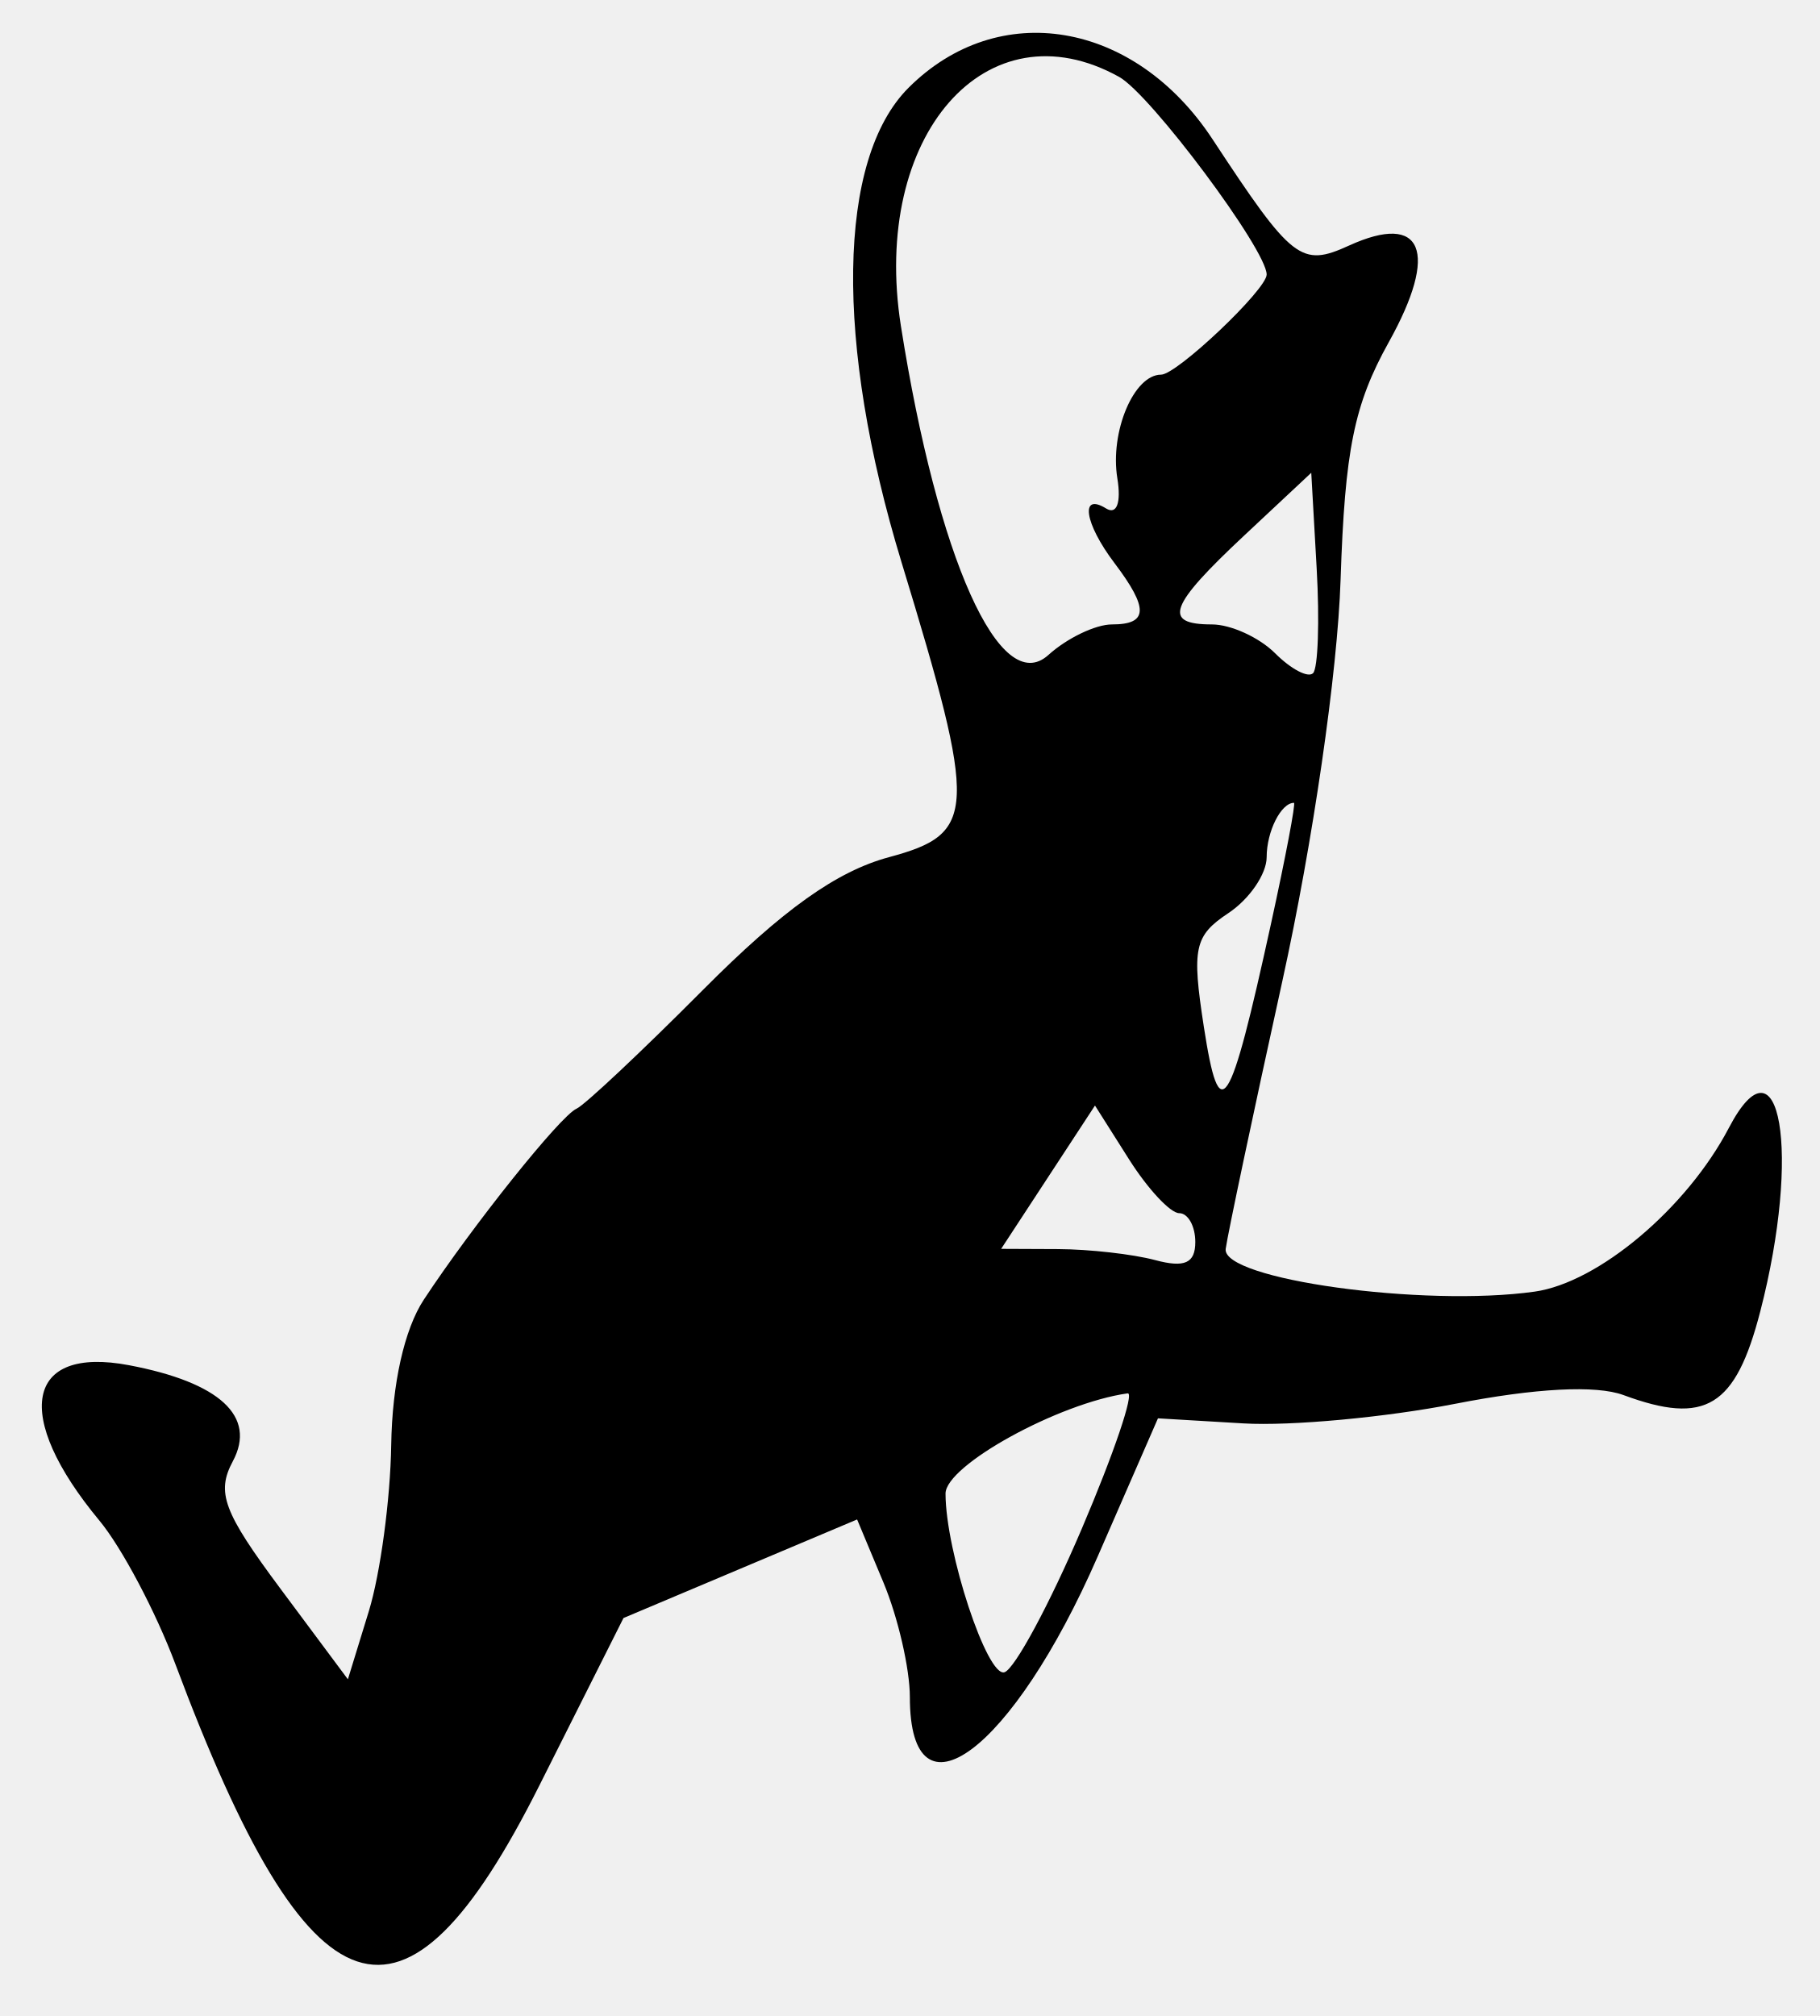
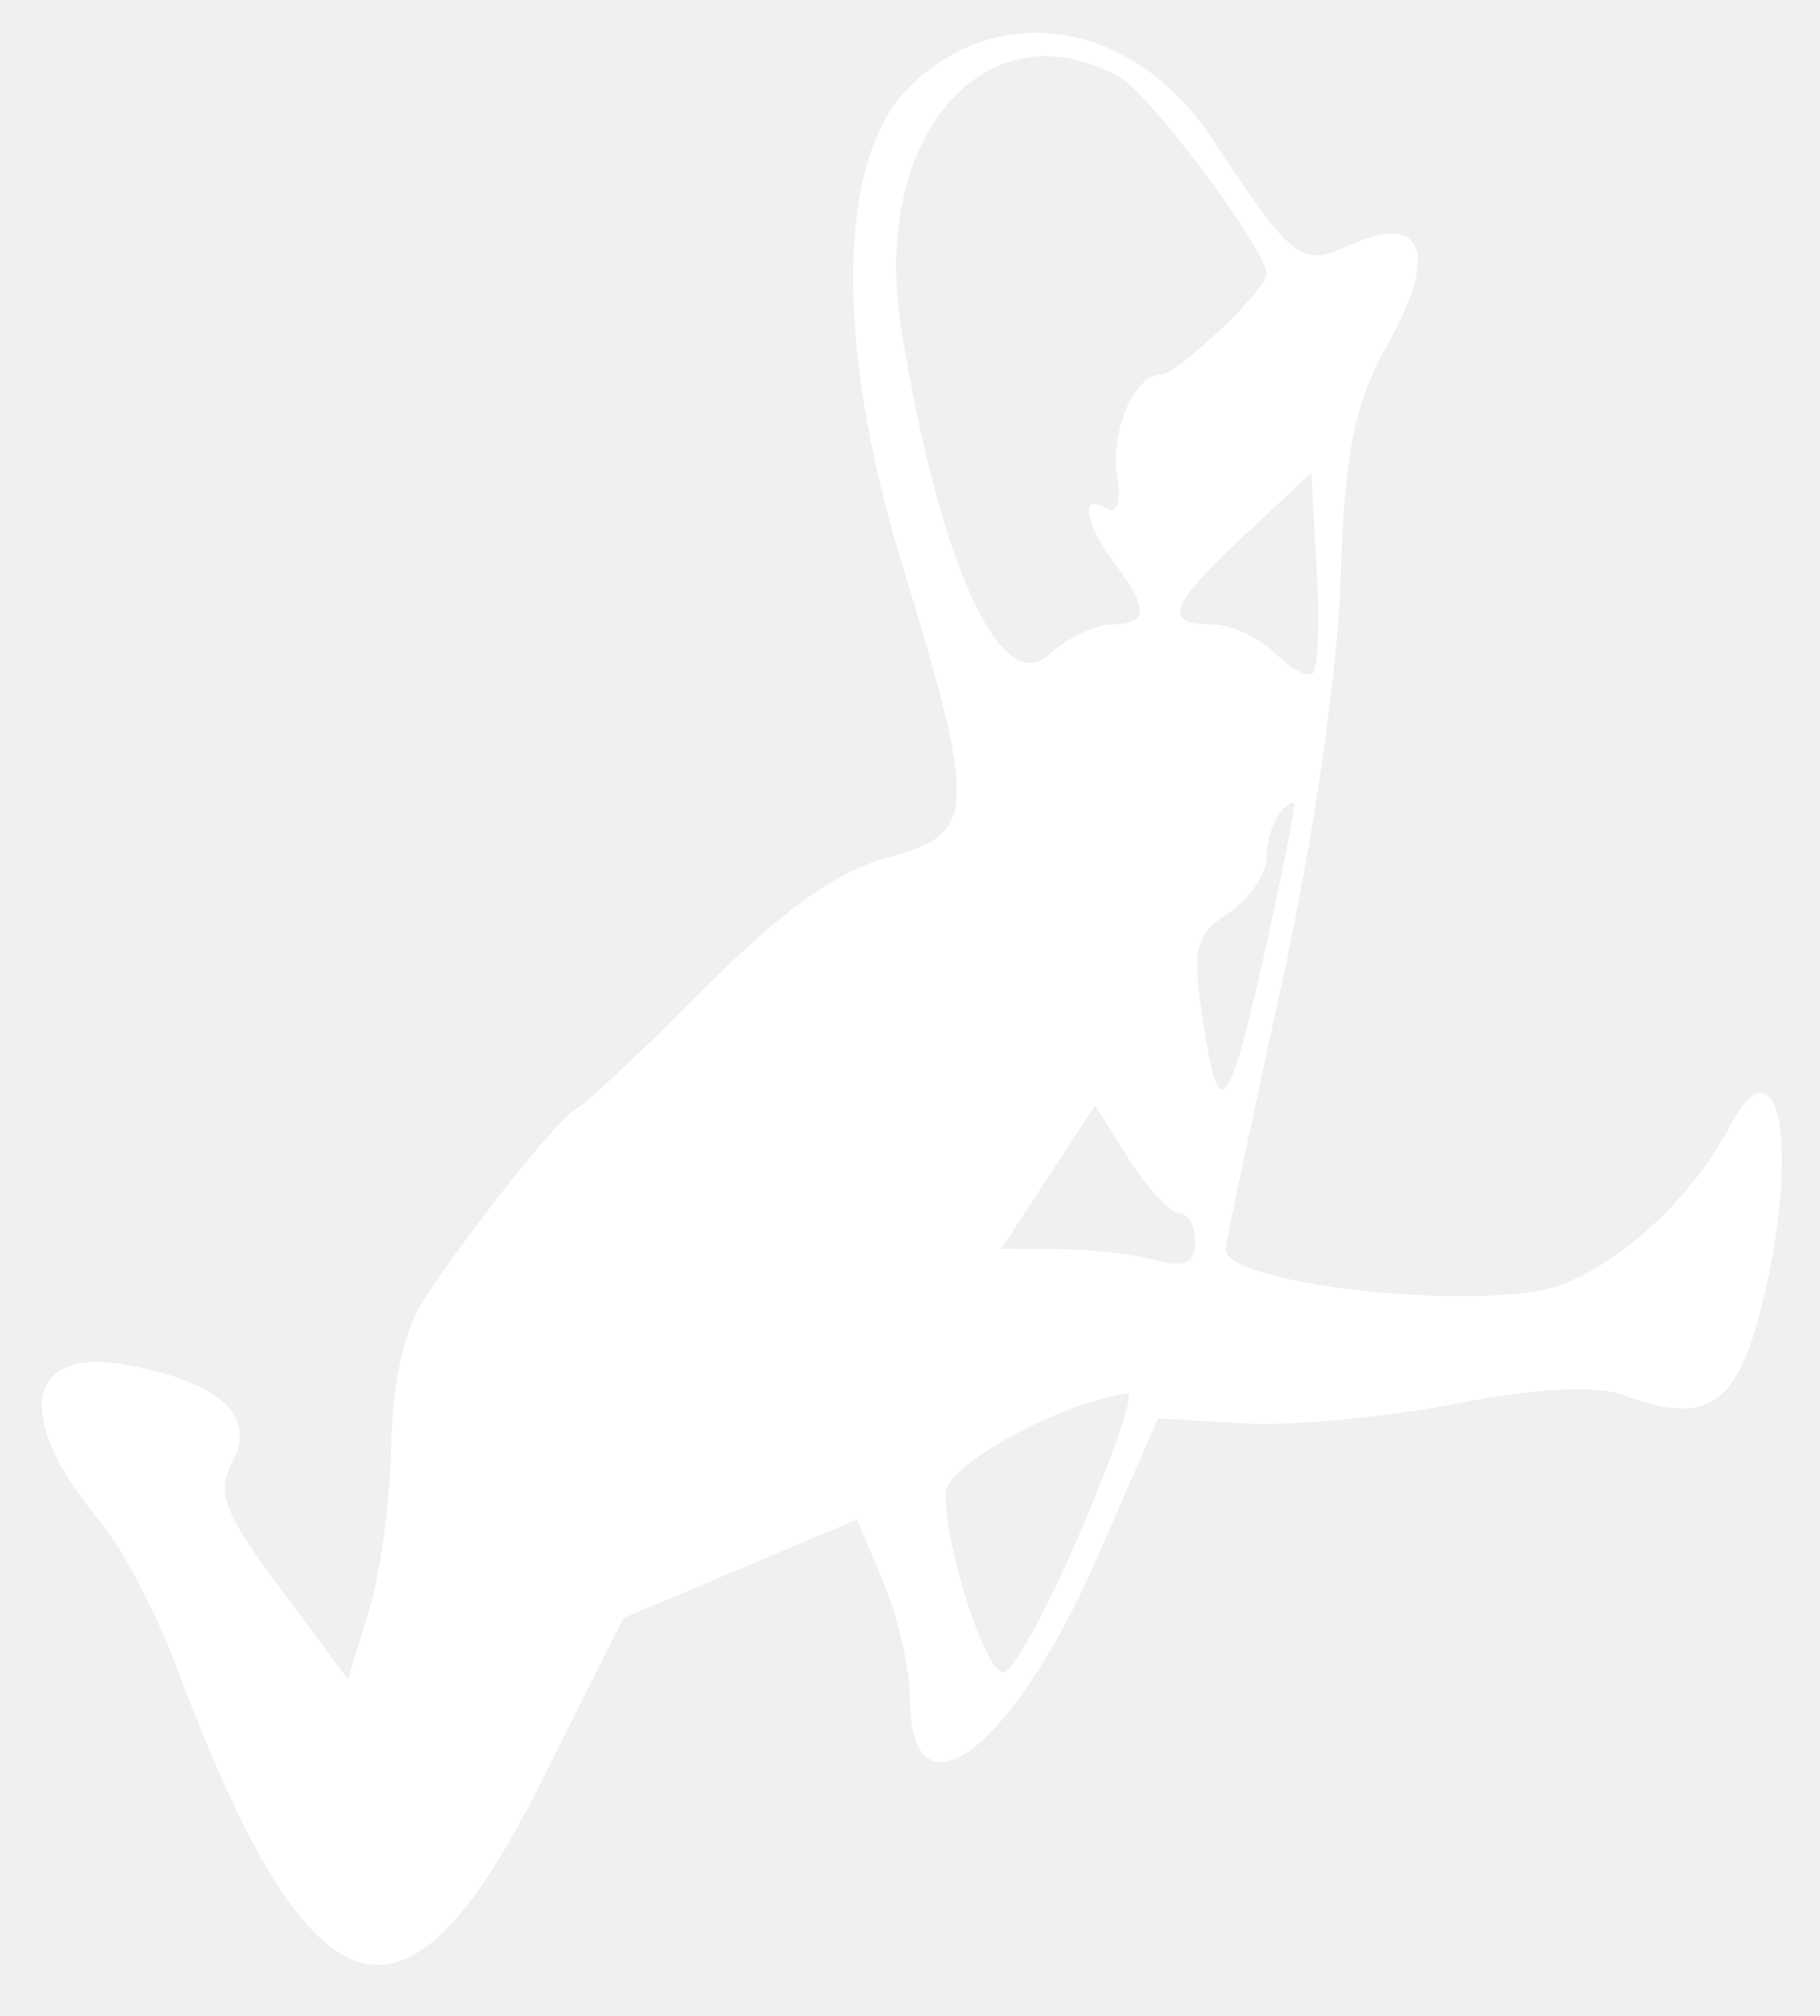
<svg xmlns="http://www.w3.org/2000/svg" id="svg" version="1.1" width="400" height="443.137" viewBox="0, 0, 400,443.137">
  <g id="svgg">
-     <path id="path0" d="M199.698 19.306 C 184.034 34.971,183.445 75.319,198.177 123.616 C 214.912 178.483,214.713 183.218,195.449 188.405 C 183.902 191.514,172.103 199.925,154.569 217.545 C 141.013 231.168,128.484 242.940,126.726 243.706 C 123.198 245.242,103.858 269.428,93.158 285.684 C 88.888 292.171,86.195 304.187,85.994 317.647 C 85.817 329.510,83.601 345.946,81.071 354.171 L 76.471 369.127 61.653 349.221 C 49.109 332.371,47.501 328.069,51.178 321.199 C 56.440 311.368,48.343 303.876,28.365 300.088 C 5.619 295.775,2.689 311.162,21.860 334.253 C 26.757 340.150,34.270 354.348,38.556 365.803 C 68.197 445.025,88.711 451.883,118.526 392.535 L 137.053 355.659 162.729 344.826 L 188.406 333.993 194.203 347.868 C 197.391 355.499,200.000 366.821,200.000 373.028 C 200.000 401.840,222.624 384.917,241.283 342.149 L 254.538 311.765 273.348 312.879 C 283.693 313.492,304.599 311.558,319.806 308.582 C 337.542 305.110,350.834 304.420,356.878 306.655 C 374.917 313.329,381.501 309.295,386.941 288.235 C 395.946 253.373,391.316 226.380,380.027 247.929 C 370.786 265.571,351.360 281.938,337.316 283.916 C 312.877 287.358,268.516 281.212,269.426 274.510 C 269.865 271.275,275.465 244.804,281.871 215.686 C 288.599 185.107,294.010 147.837,294.681 127.451 C 295.622 98.898,297.646 88.919,305.281 75.202 C 316.357 55.303,312.776 46.581,296.561 53.968 C 285.997 58.782,284.078 57.289,266.534 30.608 C 249.405 4.556,219.504 -0.500,199.698 19.306 M246.007 16.905 C 252.939 20.757,278.431 54.911,278.431 60.348 C 278.431 63.651,258.710 82.353,255.227 82.353 C 249.244 82.353,243.946 94.906,245.610 105.141 C 246.482 110.506,245.478 113.211,243.149 111.772 C 237.332 108.177,238.376 115.038,244.973 123.760 C 252.545 133.771,252.404 137.255,244.426 137.255 C 240.822 137.255,234.538 140.273,230.462 143.962 C 219.869 153.548,206.108 122.863,198.032 71.654 C 191.428 29.773,216.883 0.724,246.007 16.905 M288.631 147.970 C 287.540 149.061,283.791 147.096,280.299 143.604 C 276.807 140.112,270.546 137.255,266.387 137.255 C 255.467 137.255,256.950 133.192,273.529 117.680 L 288.235 103.922 289.425 124.954 C 290.079 136.523,289.722 146.880,288.631 147.970 M279.409 202.941 C 270.234 244.844,268.092 248.140,264.621 225.691 C 261.946 208.388,262.532 205.679,270.026 200.703 C 274.649 197.633,278.431 192.102,278.431 188.411 C 278.431 182.759,281.592 176.471,284.432 176.471 C 284.857 176.471,282.597 188.382,279.409 202.941 M259.209 266.667 C 261.154 266.667,262.745 269.520,262.745 273.006 C 262.745 277.667,260.408 278.720,253.922 276.982 C 249.069 275.681,239.466 274.593,232.583 274.563 L 220.069 274.510 230.381 258.759 L 240.693 243.009 248.183 254.838 C 252.302 261.344,257.264 266.667,259.209 266.667 M237.787 336.043 C 230.708 352.632,223.067 366.821,220.807 367.574 C 217.023 368.835,207.843 341.026,207.843 328.305 C 207.843 322.098,232.727 308.404,247.878 306.273 C 249.406 306.058,244.865 319.455,237.787 336.043 " stroke="none" fill="#000000" fill-rule="evenodd" />
+     <path id="path0" d="M199.698 19.306 C 184.034 34.971,183.445 75.319,198.177 123.616 C 214.912 178.483,214.713 183.218,195.449 188.405 C 183.902 191.514,172.103 199.925,154.569 217.545 C 141.013 231.168,128.484 242.940,126.726 243.706 C 123.198 245.242,103.858 269.428,93.158 285.684 C 88.888 292.171,86.195 304.187,85.994 317.647 C 85.817 329.510,83.601 345.946,81.071 354.171 L 76.471 369.127 61.653 349.221 C 49.109 332.371,47.501 328.069,51.178 321.199 C 56.440 311.368,48.343 303.876,28.365 300.088 C 5.619 295.775,2.689 311.162,21.860 334.253 C 26.757 340.150,34.270 354.348,38.556 365.803 C 68.197 445.025,88.711 451.883,118.526 392.535 L 137.053 355.659 162.729 344.826 L 188.406 333.993 194.203 347.868 C 197.391 355.499,200.000 366.821,200.000 373.028 C 200.000 401.840,222.624 384.917,241.283 342.149 L 254.538 311.765 273.348 312.879 C 283.693 313.492,304.599 311.558,319.806 308.582 C 337.542 305.110,350.834 304.420,356.878 306.655 C 374.917 313.329,381.501 309.295,386.941 288.235 C 395.946 253.373,391.316 226.380,380.027 247.929 C 370.786 265.571,351.360 281.938,337.316 283.916 C 312.877 287.358,268.516 281.212,269.426 274.510 C 269.865 271.275,275.465 244.804,281.871 215.686 C 288.599 185.107,294.010 147.837,294.681 127.451 C 295.622 98.898,297.646 88.919,305.281 75.202 C 316.357 55.303,312.776 46.581,296.561 53.968 C 285.997 58.782,284.078 57.289,266.534 30.608 C 249.405 4.556,219.504 -0.500,199.698 19.306 M246.007 16.905 C 252.939 20.757,278.431 54.911,278.431 60.348 C 278.431 63.651,258.710 82.353,255.227 82.353 C 249.244 82.353,243.946 94.906,245.610 105.141 C 246.482 110.506,245.478 113.211,243.149 111.772 C 237.332 108.177,238.376 115.038,244.973 123.760 C 252.545 133.771,252.404 137.255,244.426 137.255 C 240.822 137.255,234.538 140.273,230.462 143.962 C 219.869 153.548,206.108 122.863,198.032 71.654 C 191.428 29.773,216.883 0.724,246.007 16.905 M288.631 147.970 C 287.540 149.061,283.791 147.096,280.299 143.604 C 276.807 140.112,270.546 137.255,266.387 137.255 C 255.467 137.255,256.950 133.192,273.529 117.680 L 288.235 103.922 289.425 124.954 C 290.079 136.523,289.722 146.880,288.631 147.970 M279.409 202.941 C 270.234 244.844,268.092 248.140,264.621 225.691 C 261.946 208.388,262.532 205.679,270.026 200.703 C 274.649 197.633,278.431 192.102,278.431 188.411 C 278.431 182.759,281.592 176.471,284.432 176.471 C 284.857 176.471,282.597 188.382,279.409 202.941 M259.209 266.667 C 261.154 266.667,262.745 269.520,262.745 273.006 C 262.745 277.667,260.408 278.720,253.922 276.982 C 249.069 275.681,239.466 274.593,232.583 274.563 L 220.069 274.510 230.381 258.759 L 240.693 243.009 248.183 254.838 C 252.302 261.344,257.264 266.667,259.209 266.667 M237.787 336.043 C 230.708 352.632,223.067 366.821,220.807 367.574 C 217.023 368.835,207.843 341.026,207.843 328.305 C 207.843 322.098,232.727 308.404,247.878 306.273 C 249.406 306.058,244.865 319.455,237.787 336.043 " stroke="none" fill="#fff" fill-rule="evenodd" />
  </g>
</svg>
